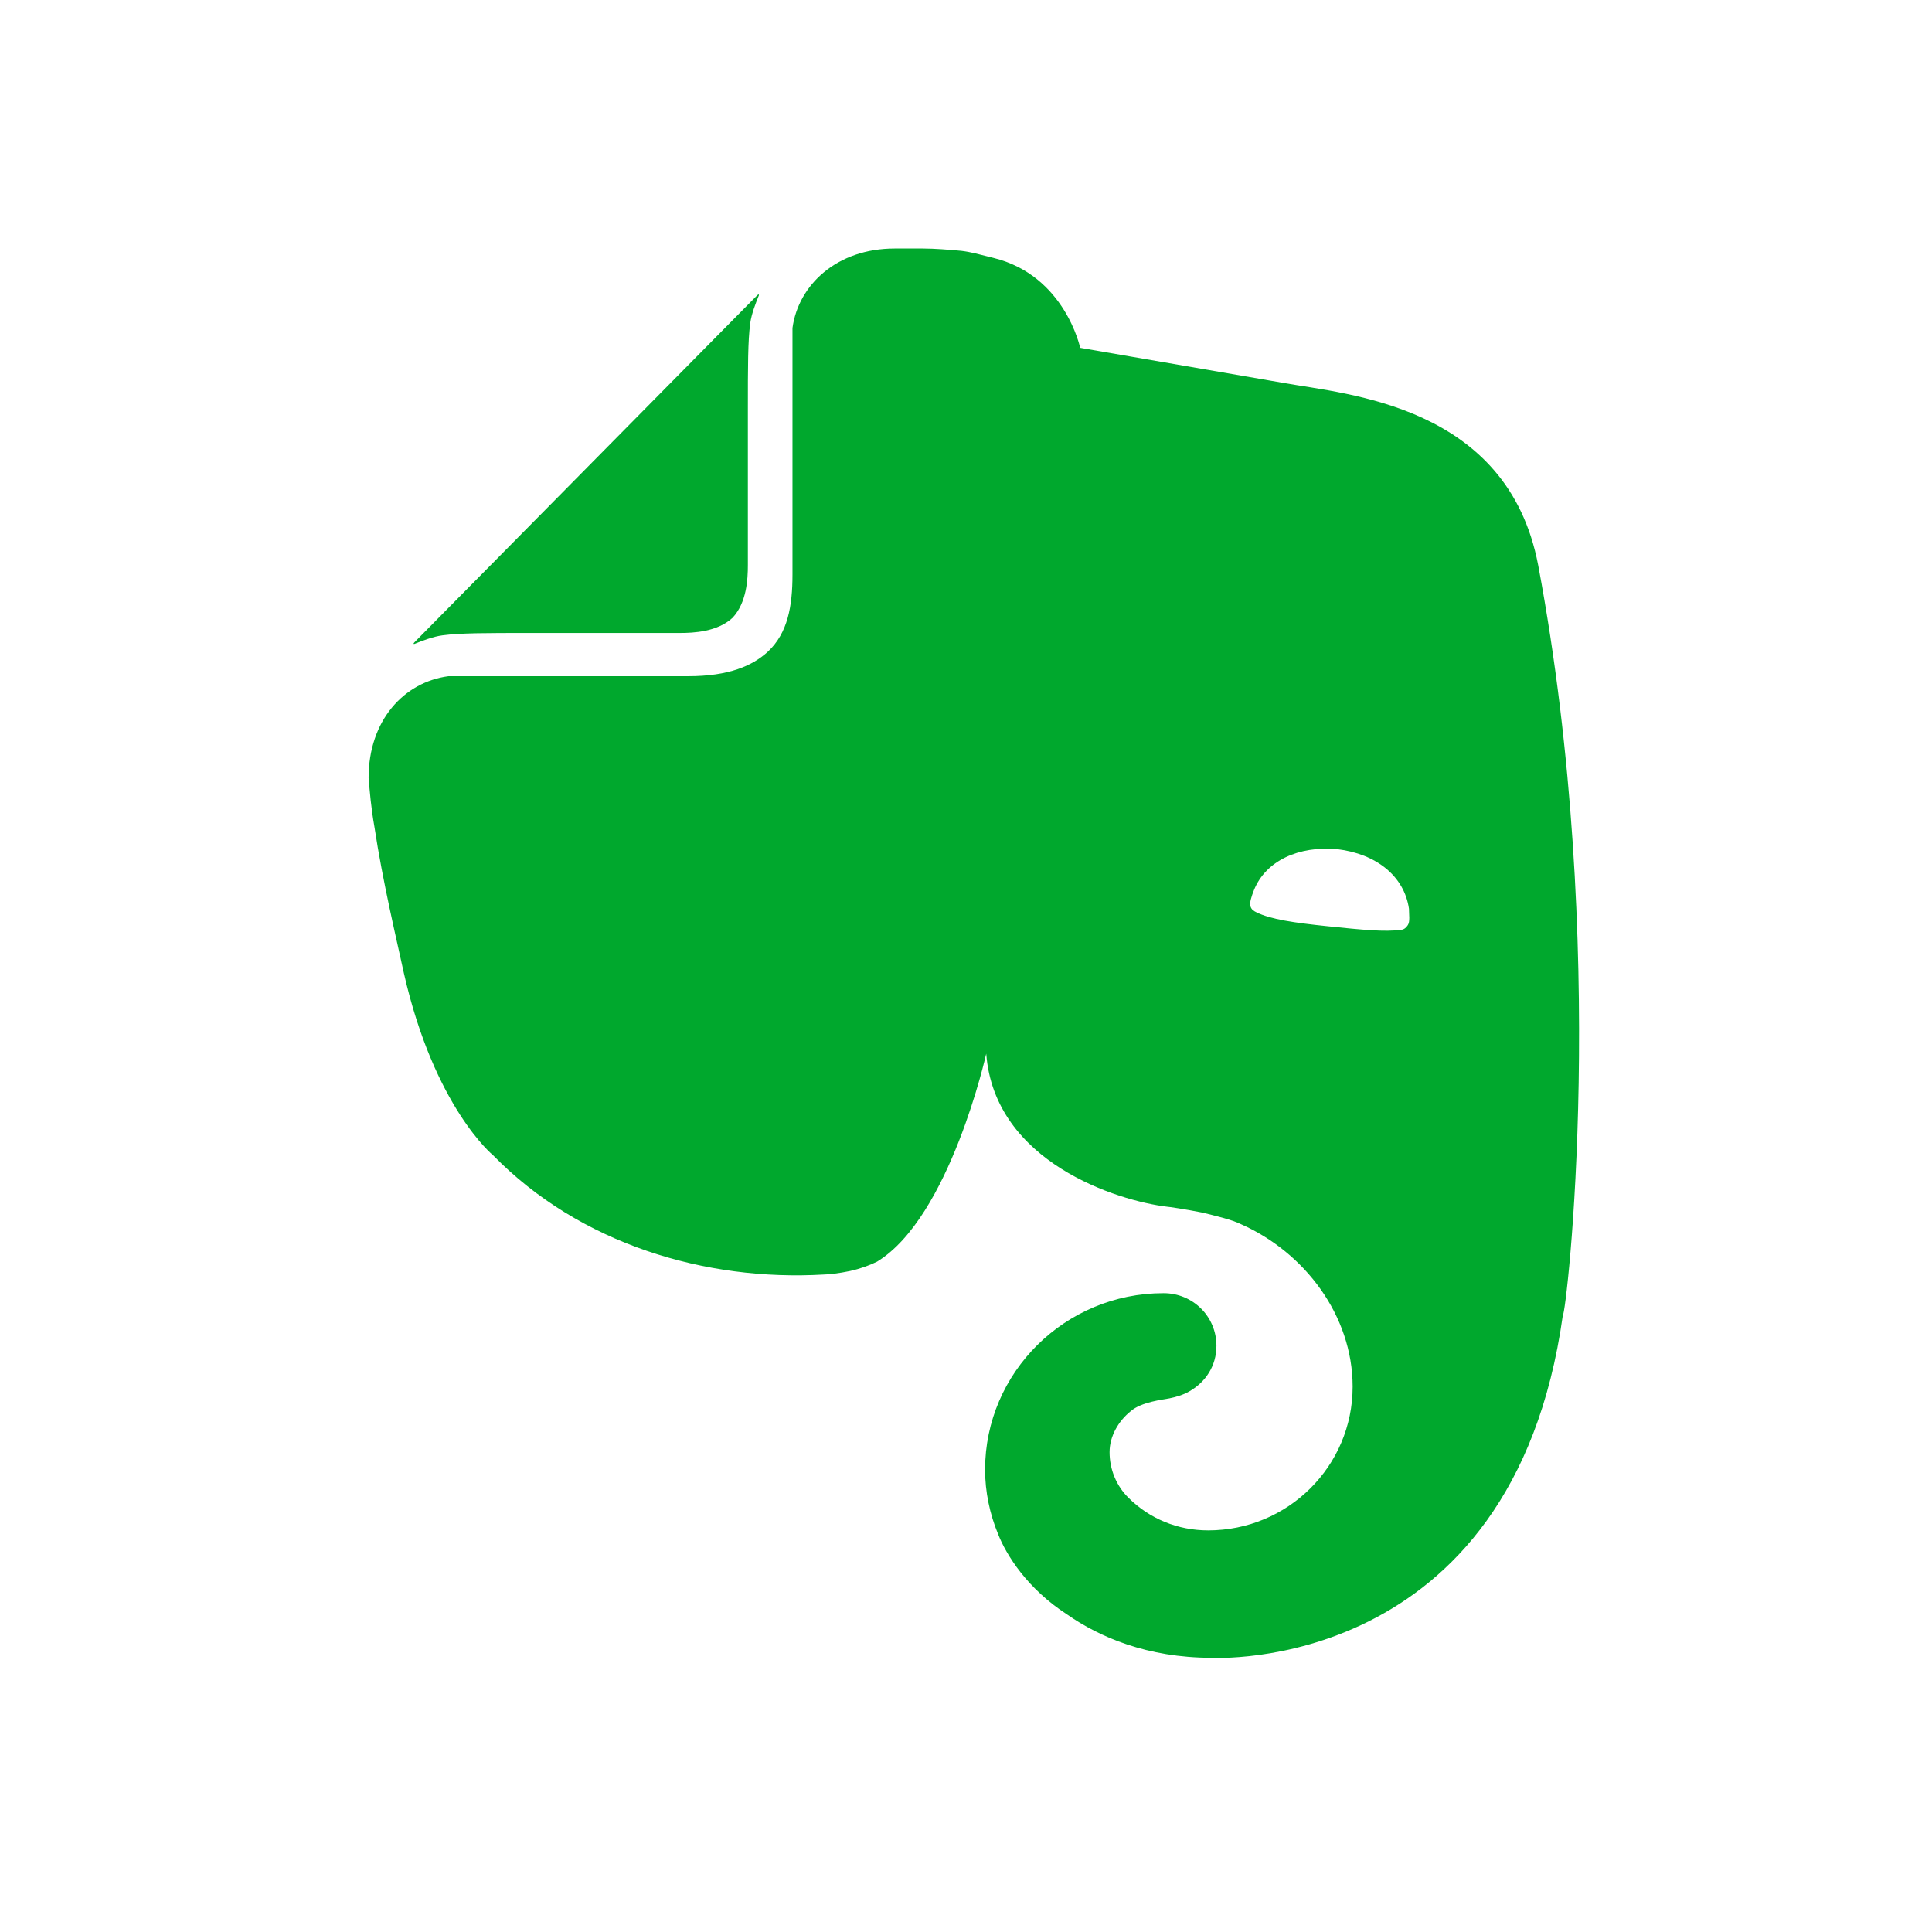
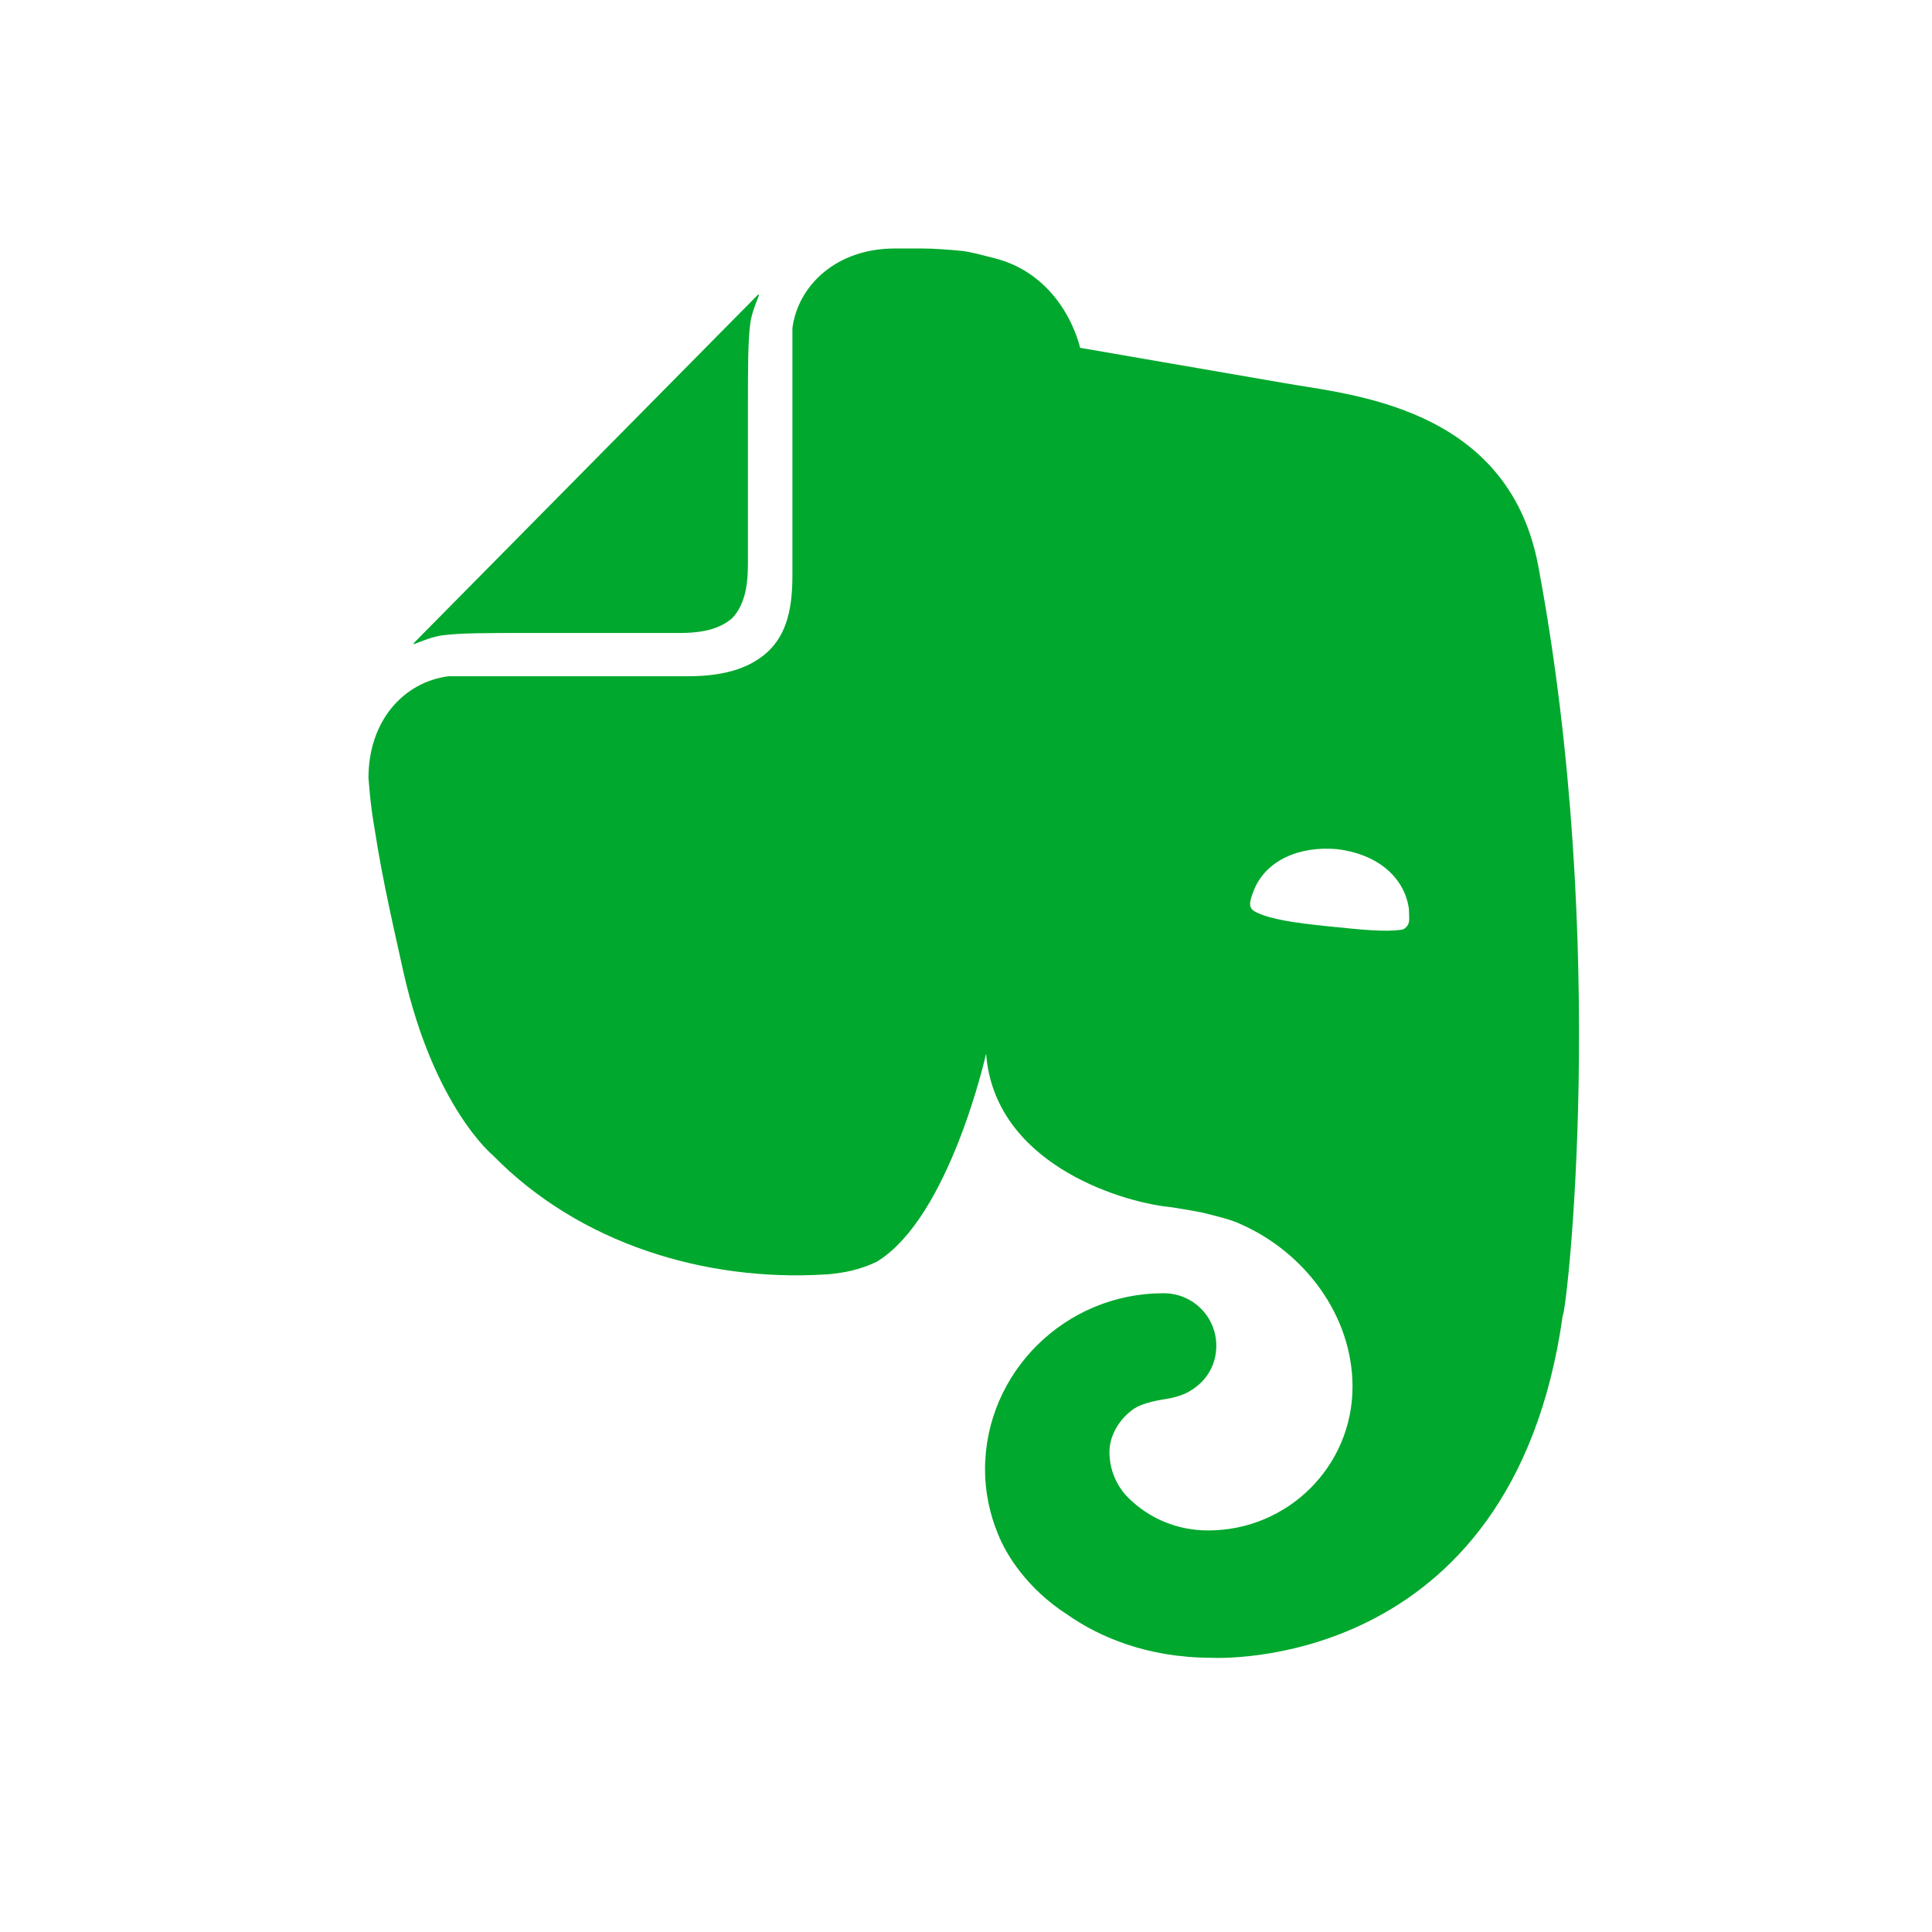
- <svg xmlns="http://www.w3.org/2000/svg" width="32px" height="32px" viewBox="0 0 32 32" version="1.1">
-   <defs />
-   <g id="Artboard" stroke="none" stroke-width="1" fill="none" fill-rule="evenodd">
-     <g id="evernote-logo" transform="translate(6, 4)" fill="#00A82D" fill-rule="nonzero">
-       <path d="M6.387,5.361 C6.387,5.594 6.368,5.981 6.134,6.232 C5.882,6.465 5.493,6.484 5.259,6.484 L2.77,6.484 C2.05,6.484 1.622,6.484 1.33,6.523 C1.175,6.542 0.98,6.619 0.883,6.658 C0.844,6.677 0.844,6.658 0.864,6.639 L6.543,0.89 C6.562,0.871 6.582,0.871 6.562,0.91 C6.523,1.006 6.446,1.2 6.426,1.355 C6.387,1.645 6.387,2.071 6.387,2.787 L6.387,5.361 Z M11.677,22.742 C11.016,22.316 10.666,21.755 10.53,21.406 C10.394,21.077 10.316,20.71 10.316,20.342 C10.316,18.735 11.639,17.419 13.272,17.419 C13.759,17.419 14.148,17.806 14.148,18.29 C14.148,18.619 13.972,18.89 13.7,19.045 C13.603,19.103 13.467,19.142 13.37,19.161 C13.272,19.181 12.903,19.219 12.728,19.374 C12.533,19.529 12.378,19.781 12.378,20.052 C12.378,20.342 12.494,20.613 12.689,20.806 C13.039,21.155 13.506,21.348 14.011,21.348 C15.334,21.348 16.404,20.284 16.404,18.968 C16.404,17.787 15.606,16.742 14.556,16.277 C14.4,16.2 14.148,16.142 13.914,16.084 C13.622,16.026 13.35,15.987 13.331,15.987 C12.514,15.89 10.472,15.252 10.335,13.452 C10.335,13.452 9.733,16.161 8.527,16.897 C8.41,16.955 8.254,17.013 8.079,17.052 C7.904,17.09 7.71,17.11 7.651,17.11 C5.687,17.226 3.606,16.606 2.167,15.135 C2.167,15.135 1.194,14.342 0.689,12.116 C0.572,11.574 0.339,10.606 0.202,9.697 C0.144,9.368 0.125,9.116 0.105,8.884 C0.105,7.935 0.689,7.297 1.428,7.2 C1.447,7.2 1.505,7.2 1.544,7.2 C1.992,7.2 5.395,7.2 5.395,7.2 C6.076,7.2 6.465,7.026 6.718,6.794 C7.049,6.484 7.126,6.039 7.126,5.516 C7.126,5.516 7.126,1.994 7.126,1.548 C7.126,1.529 7.126,1.452 7.126,1.432 C7.224,0.716 7.865,0.116 8.818,0.116 C8.818,0.116 9.11,0.116 9.285,0.116 C9.48,0.116 9.713,0.135 9.927,0.155 C10.083,0.174 10.219,0.213 10.452,0.271 C11.639,0.561 11.891,1.761 11.891,1.761 C11.891,1.761 14.128,2.148 15.256,2.342 C16.326,2.535 18.971,2.71 19.477,5.361 C20.663,11.671 19.943,17.787 19.885,17.787 C19.049,23.748 14.07,23.458 14.07,23.458 C13,23.458 12.203,23.11 11.677,22.742 Z M16.151,10.065 C15.509,10.006 14.964,10.258 14.77,10.742 C14.731,10.839 14.692,10.955 14.712,11.013 C14.731,11.071 14.77,11.09 14.809,11.11 C15.042,11.226 15.431,11.284 15.995,11.342 C16.559,11.4 16.948,11.439 17.201,11.4 C17.24,11.4 17.279,11.381 17.318,11.323 C17.357,11.265 17.337,11.148 17.337,11.052 C17.259,10.51 16.793,10.142 16.151,10.065 Z" id="Shape" />
-     </g>
-   </g>
+ <svg xmlns="http://www.w3.org/2000/svg" width="32" height="32">
+   <path d="M12.387 9.361c0 .232-.019.619-.253.871-.253.232-.642.252-.875.252H8.77c-.72 0-1.147 0-1.439.039-.156.019-.35.097-.447.136-.039.019-.039 0-.019-.019l5.679-5.748c.019-.019.039-.019.019.019-.039.097-.117.29-.136.445-.039.29-.039.716-.039 1.432v2.574zm5.29 17.381c-.661-.426-1.011-.987-1.148-1.335-.136-.329-.214-.697-.214-1.065 0-1.606 1.323-2.922 2.956-2.922.486 0 .875.387.875.871 0 .329-.175.6-.447.755-.097.058-.233.097-.331.116-.097.019-.467.058-.642.213-.195.155-.35.406-.35.677 0 .29.117.561.311.755.35.348.817.542 1.323.542 1.323 0 2.392-1.065 2.392-2.381 0-1.181-.797-2.226-1.848-2.69-.156-.077-.408-.136-.642-.194-.292-.058-.564-.097-.584-.097-.817-.097-2.859-.736-2.995-2.535 0 0-.603 2.71-1.809 3.445-.117.058-.272.116-.447.155-.175.039-.369.058-.428.058-1.964.116-4.045-.503-5.485-1.974 0 0-.973-.794-1.478-3.019-.117-.542-.35-1.51-.486-2.419-.058-.329-.078-.581-.097-.813 0-.948.584-1.587 1.323-1.684h3.968c.681 0 1.07-.174 1.323-.406.331-.31.408-.755.408-1.277V5.548v-.116c.097-.716.739-1.316 1.692-1.316h.467c.195 0 .428.019.642.039.156.019.292.058.525.116 1.186.29 1.439 1.49 1.439 1.49s2.237.387 3.365.581c1.07.194 3.715.368 4.221 3.019 1.186 6.31.467 12.426.408 12.426-.836 5.961-5.815 5.671-5.815 5.671-1.07 0-1.867-.348-2.392-.716zm4.473-12.677c-.642-.058-1.186.194-1.381.677-.039.097-.078.213-.058.271.019.058.058.077.097.097.233.116.622.174 1.186.232.564.058.953.097 1.206.058.039 0 .078-.019.117-.077.039-.058.019-.174.019-.271-.078-.542-.545-.91-1.186-.987z" fill="#00A82D" fill-rule="nonzero" />
</svg>
